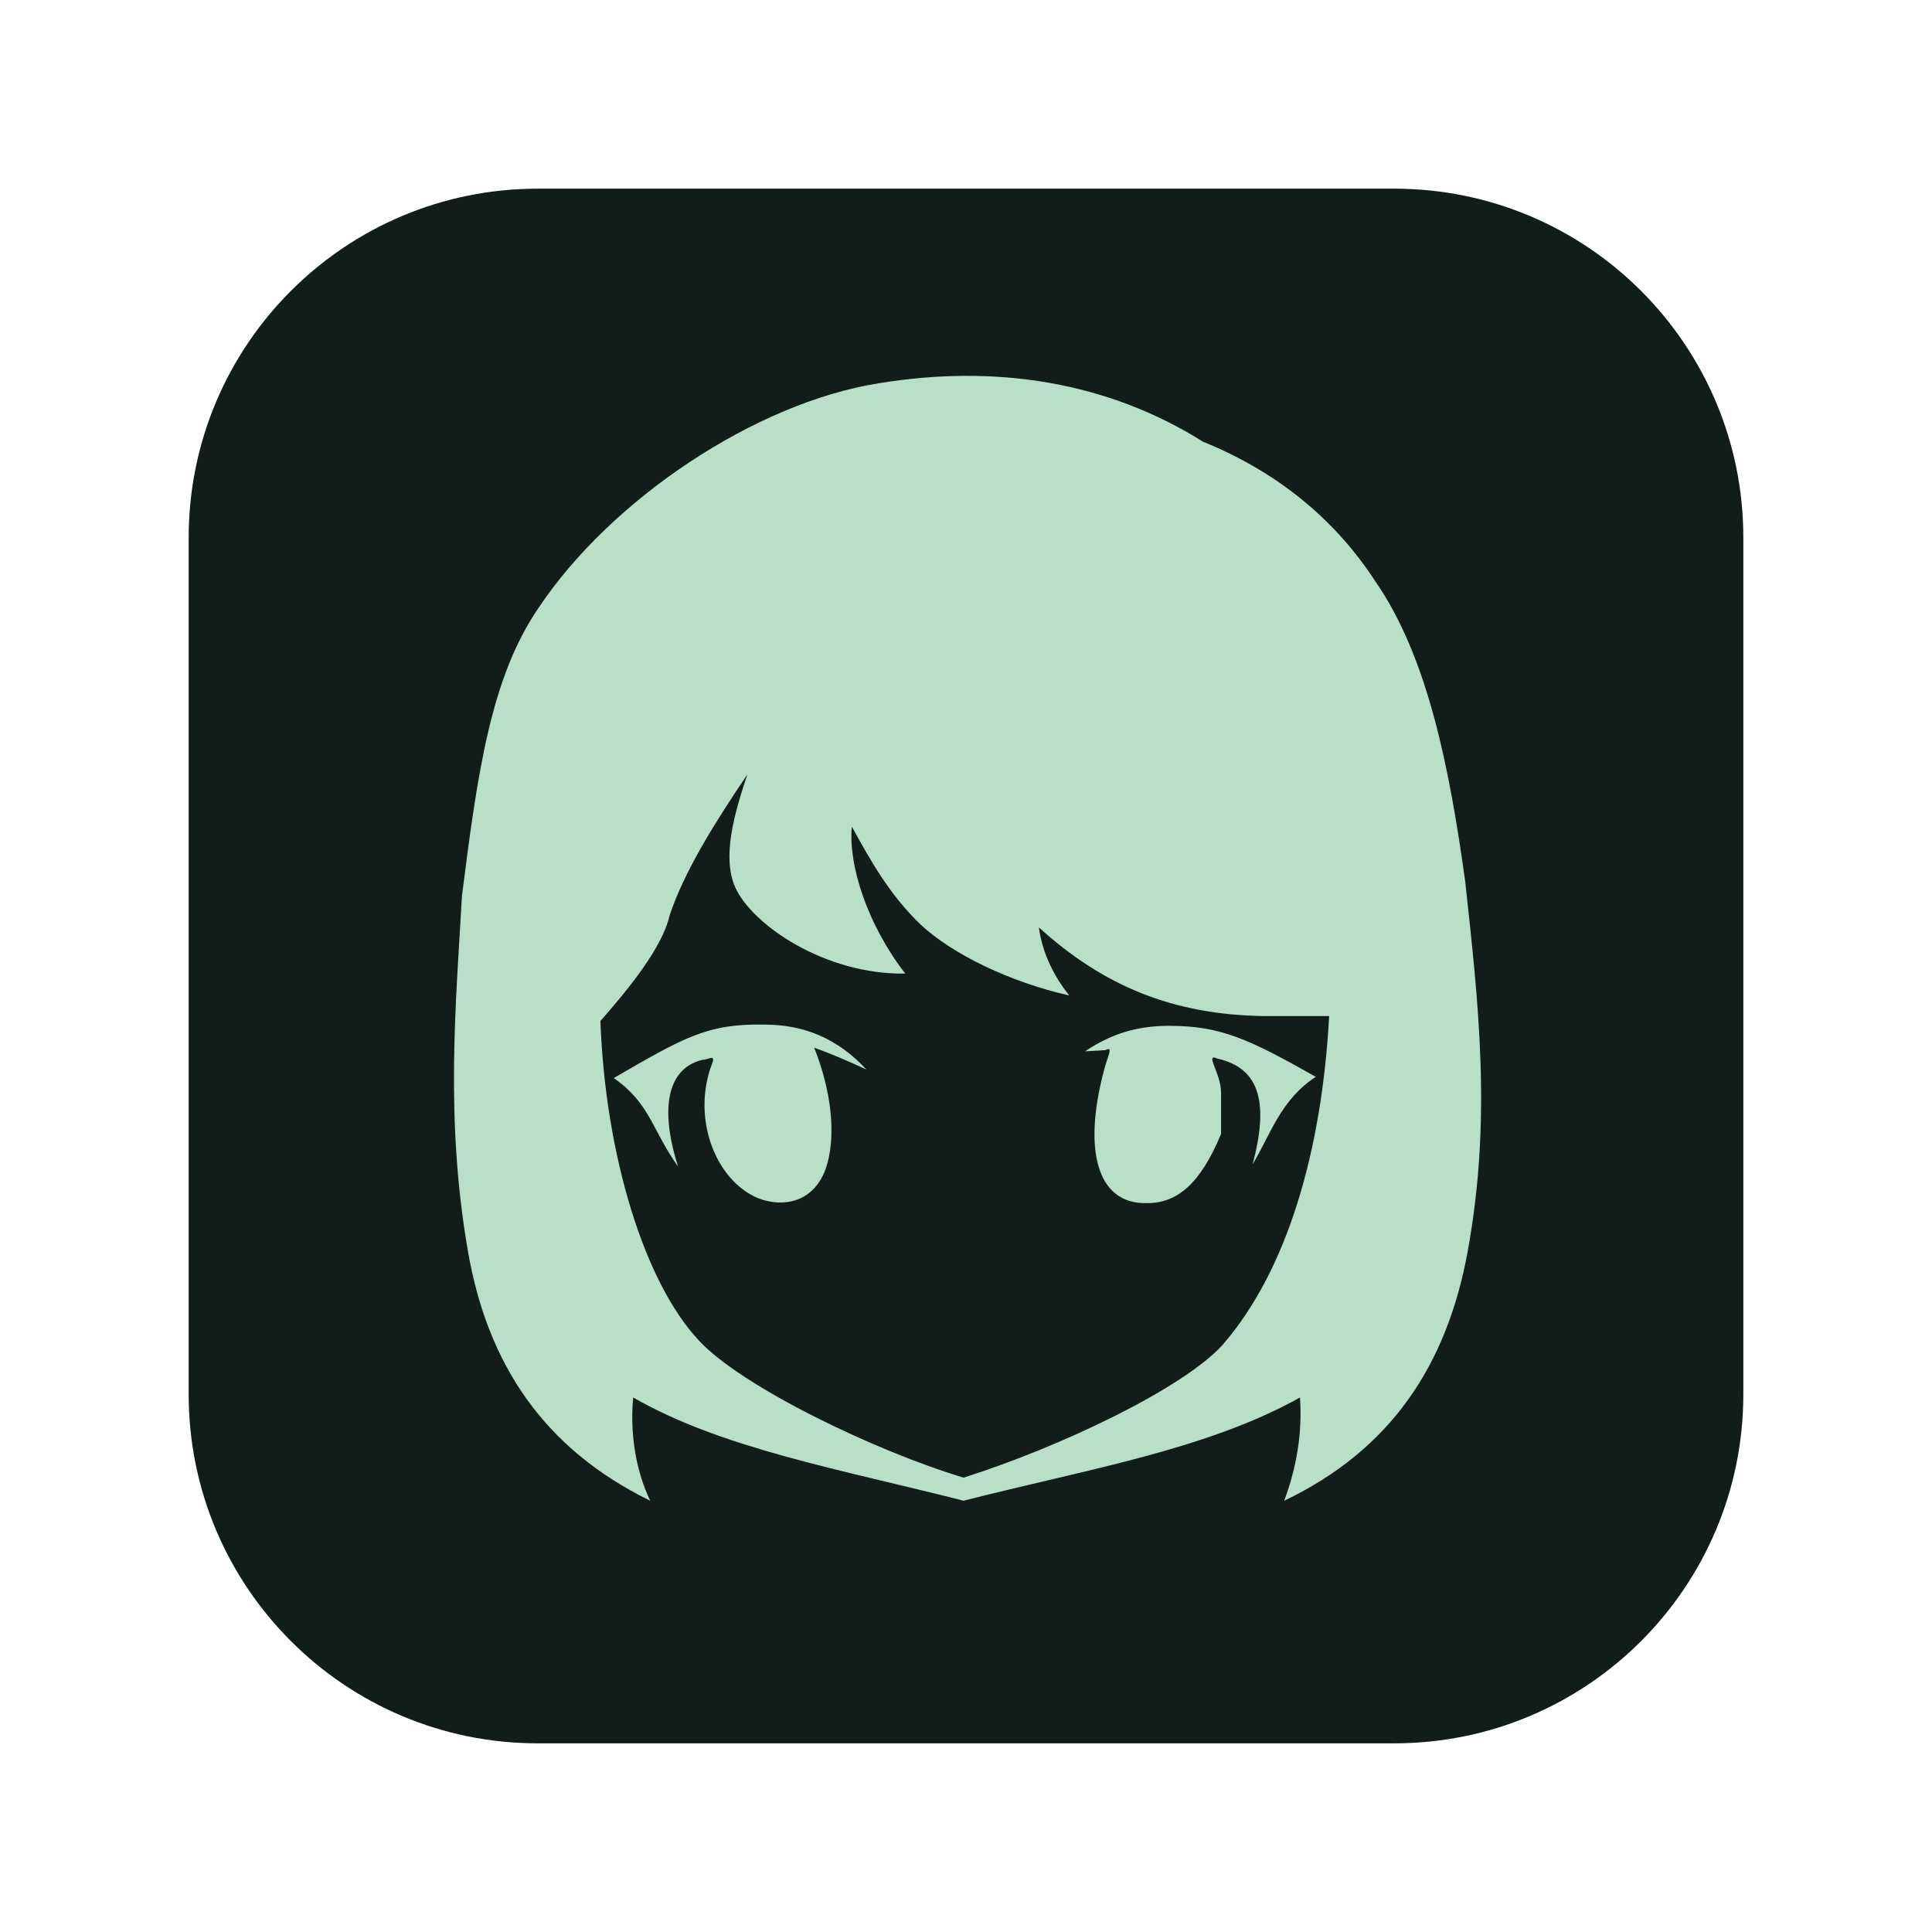
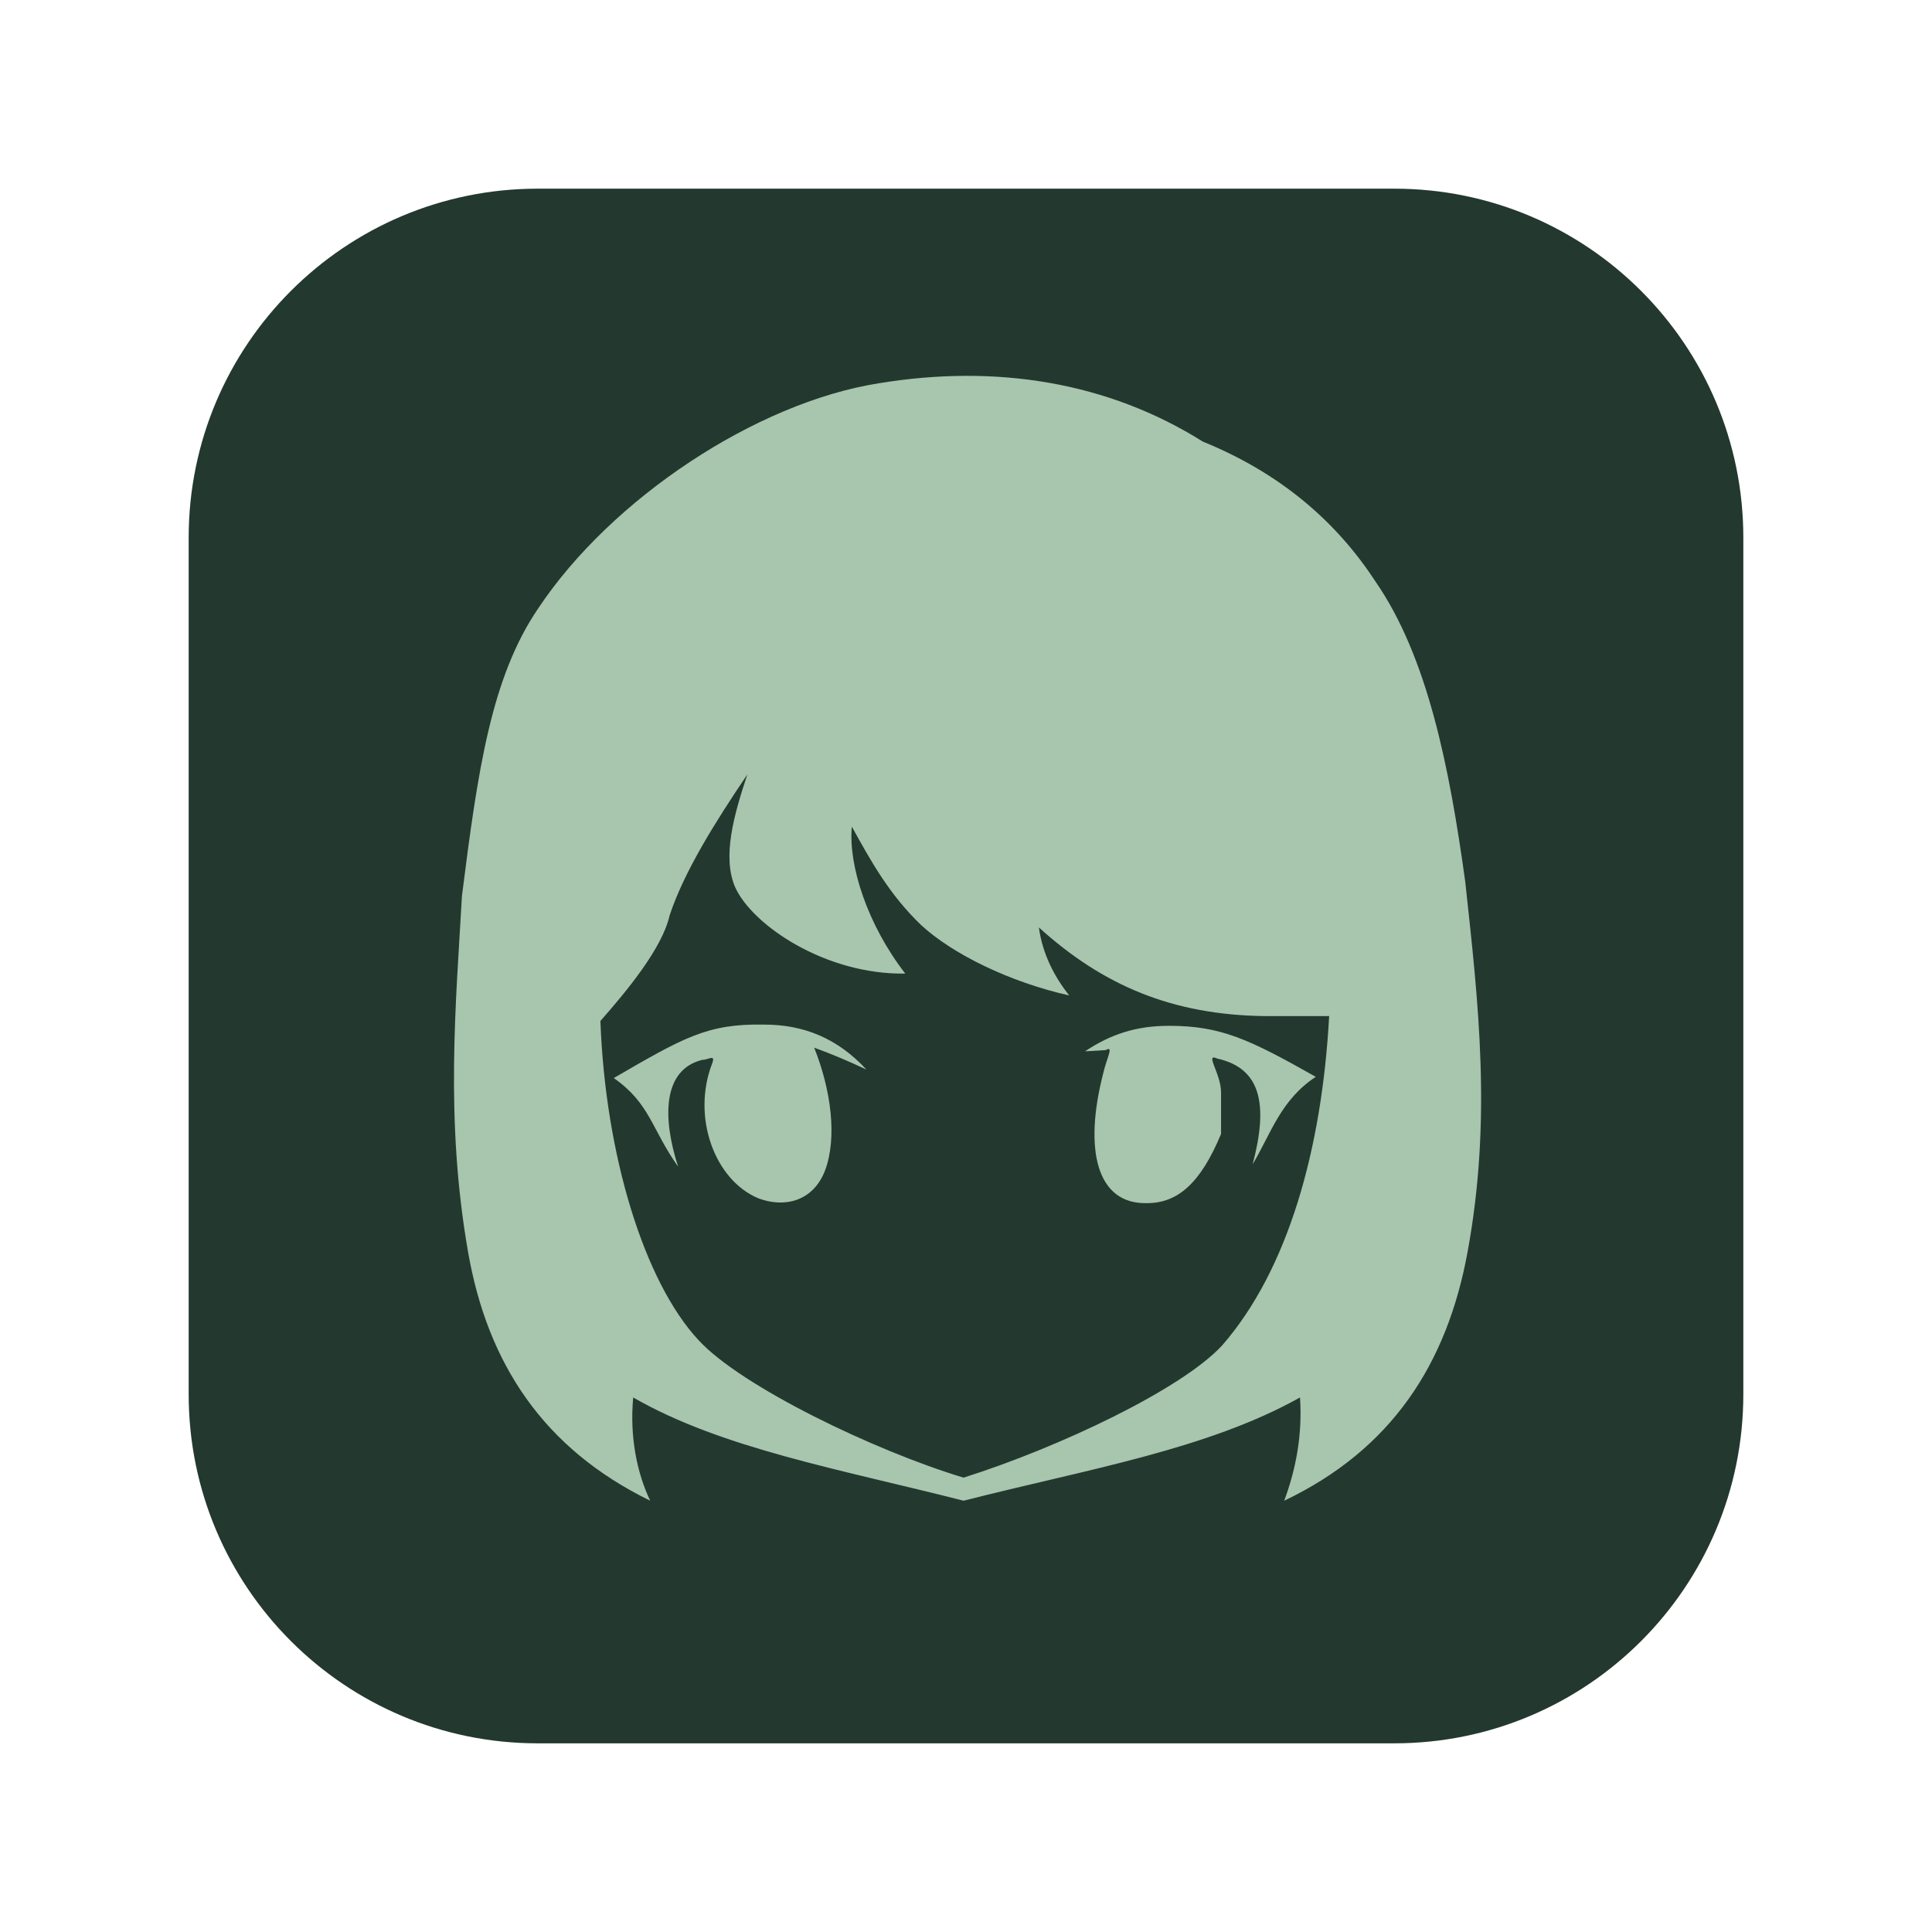
<svg xmlns="http://www.w3.org/2000/svg" width="1024" height="1024" viewBox="0 0 1024 1024">
  <defs>
    <clipPath id="grid">
      <rect x="100" y="100" width="824" height="824" rx="185" ry="185" />
    </clipPath>
  </defs>
  <g clip-path="url(#grid)">
    <g transform="translate(100 100) scale(0.8046875)">
-       <path fill="#101D1A" d="M0 0H1024V1024H0Z" />
+       <path fill="#23382F" d="M0 0H1024V1024H0Z" />
      <g transform="translate(124 105) scale(.8)">
-         <g fill="#B9DFC8">
+         <g fill="#A8C5AE">
          <path d="M70 451C83 348 94 271 133 214C193 124 312 45 413 29C510 13 602 28 680 77C744 103 790 143 822 192C865 254 883 345 896 439C907 540 918 635 898 744C881 837 835 907 747 949C757 922 762 894 760 864C683 907 585 923 483 949C381 923 284 906 211 864C208 896 214 926 225 949C137 906 91 836 75 744C56 635 65 540 70 451Z M184 554C188 664 220 769 265 817C300 855 410 908 483 930C562 905 663 857 696 821C750 759 778 660 784 550L731 550C655 549 598 525 545 477C548 499 558 518 570 533C521 522 474 499 448 475C422 450 407 423 391 394C388 426 404 475 435 515C369 516 309 475 295 444C284 419 294 384 305 351C278 391 253 431 241 467C235 494 206 529 184 554Z" />
          <path d="M195 601C252 568 272 556 319 557C351 557 379 568 403 594C388 587 374 581 360 576C374 611 379 650 369 677C359 703 335 708 314 700C278 685 259 633 276 589C279 581 273 586 268 586C235 594 235 634 248 674C226 643 225 622 195 601ZM583 579C604 565 625 558 652 558C695 558 718 569 773 600C744 619 736 647 721 672C734 623 728 593 692 585C681 580 695 597 695 613L695 647C678 688 659 704 634 704C592 705 582 659 598 597C601 584 607 574 600 578Z" />
        </g>
      </g>
    </g>
  </g>
</svg>
